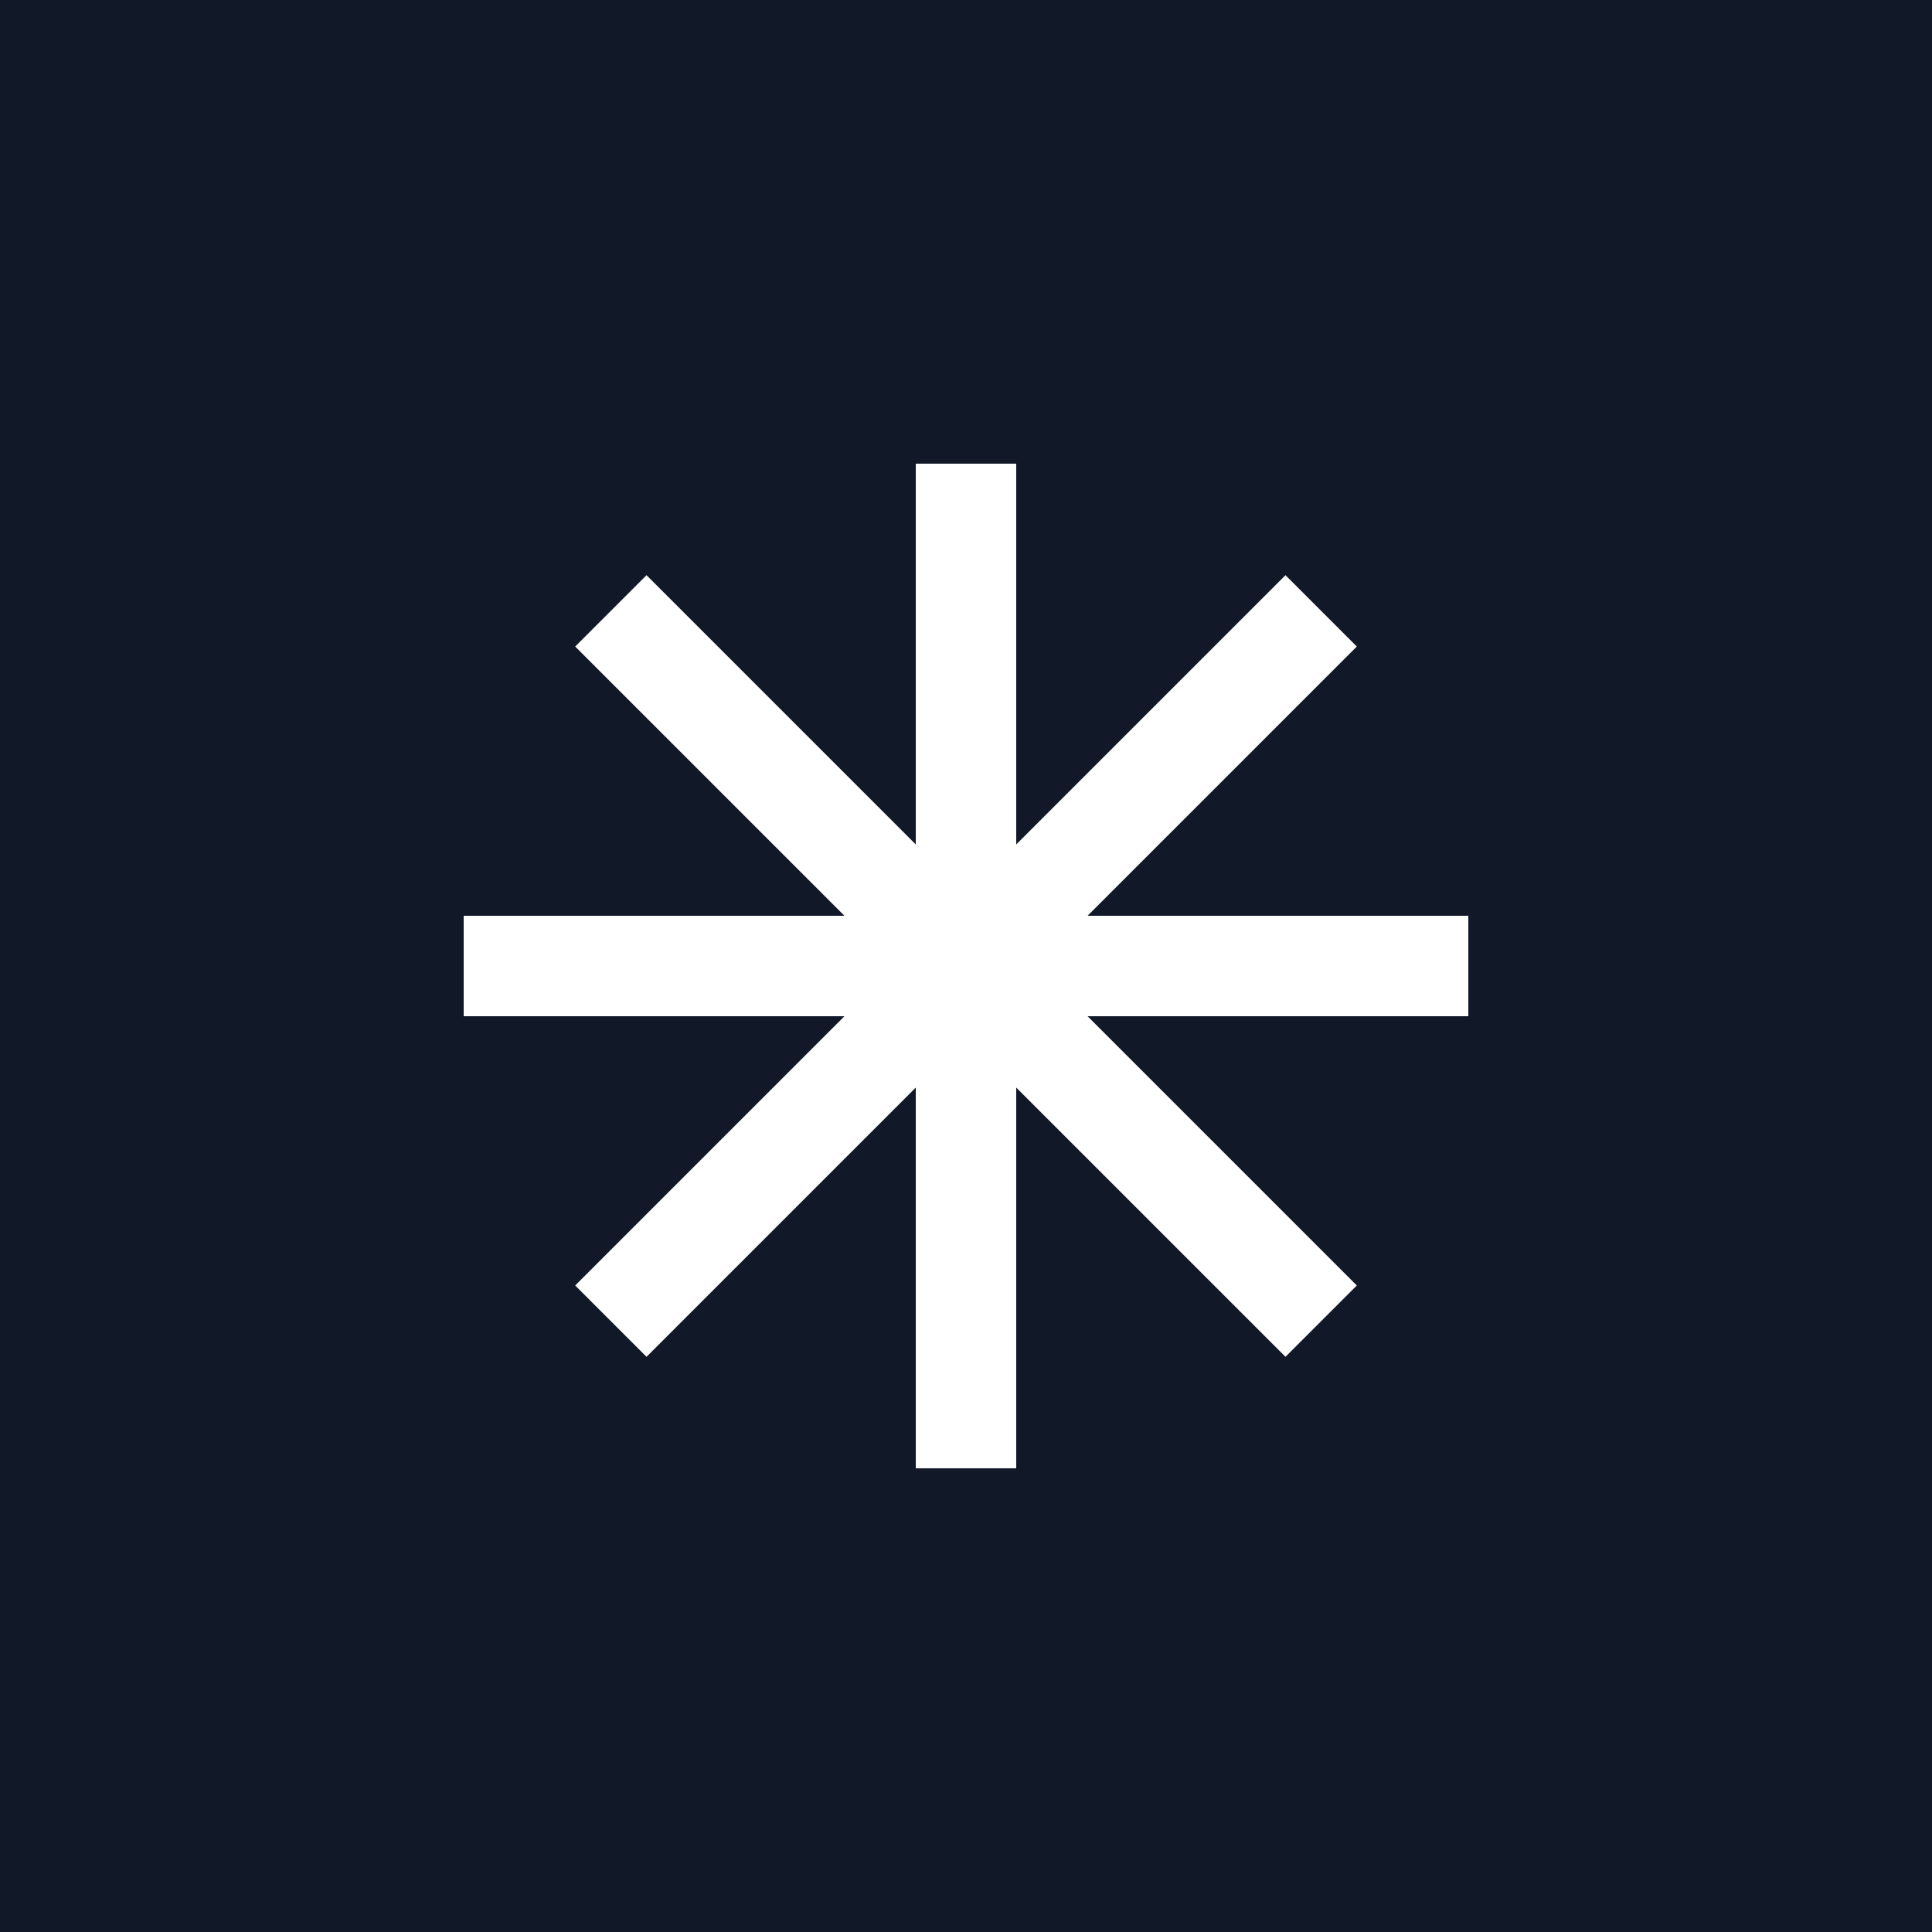
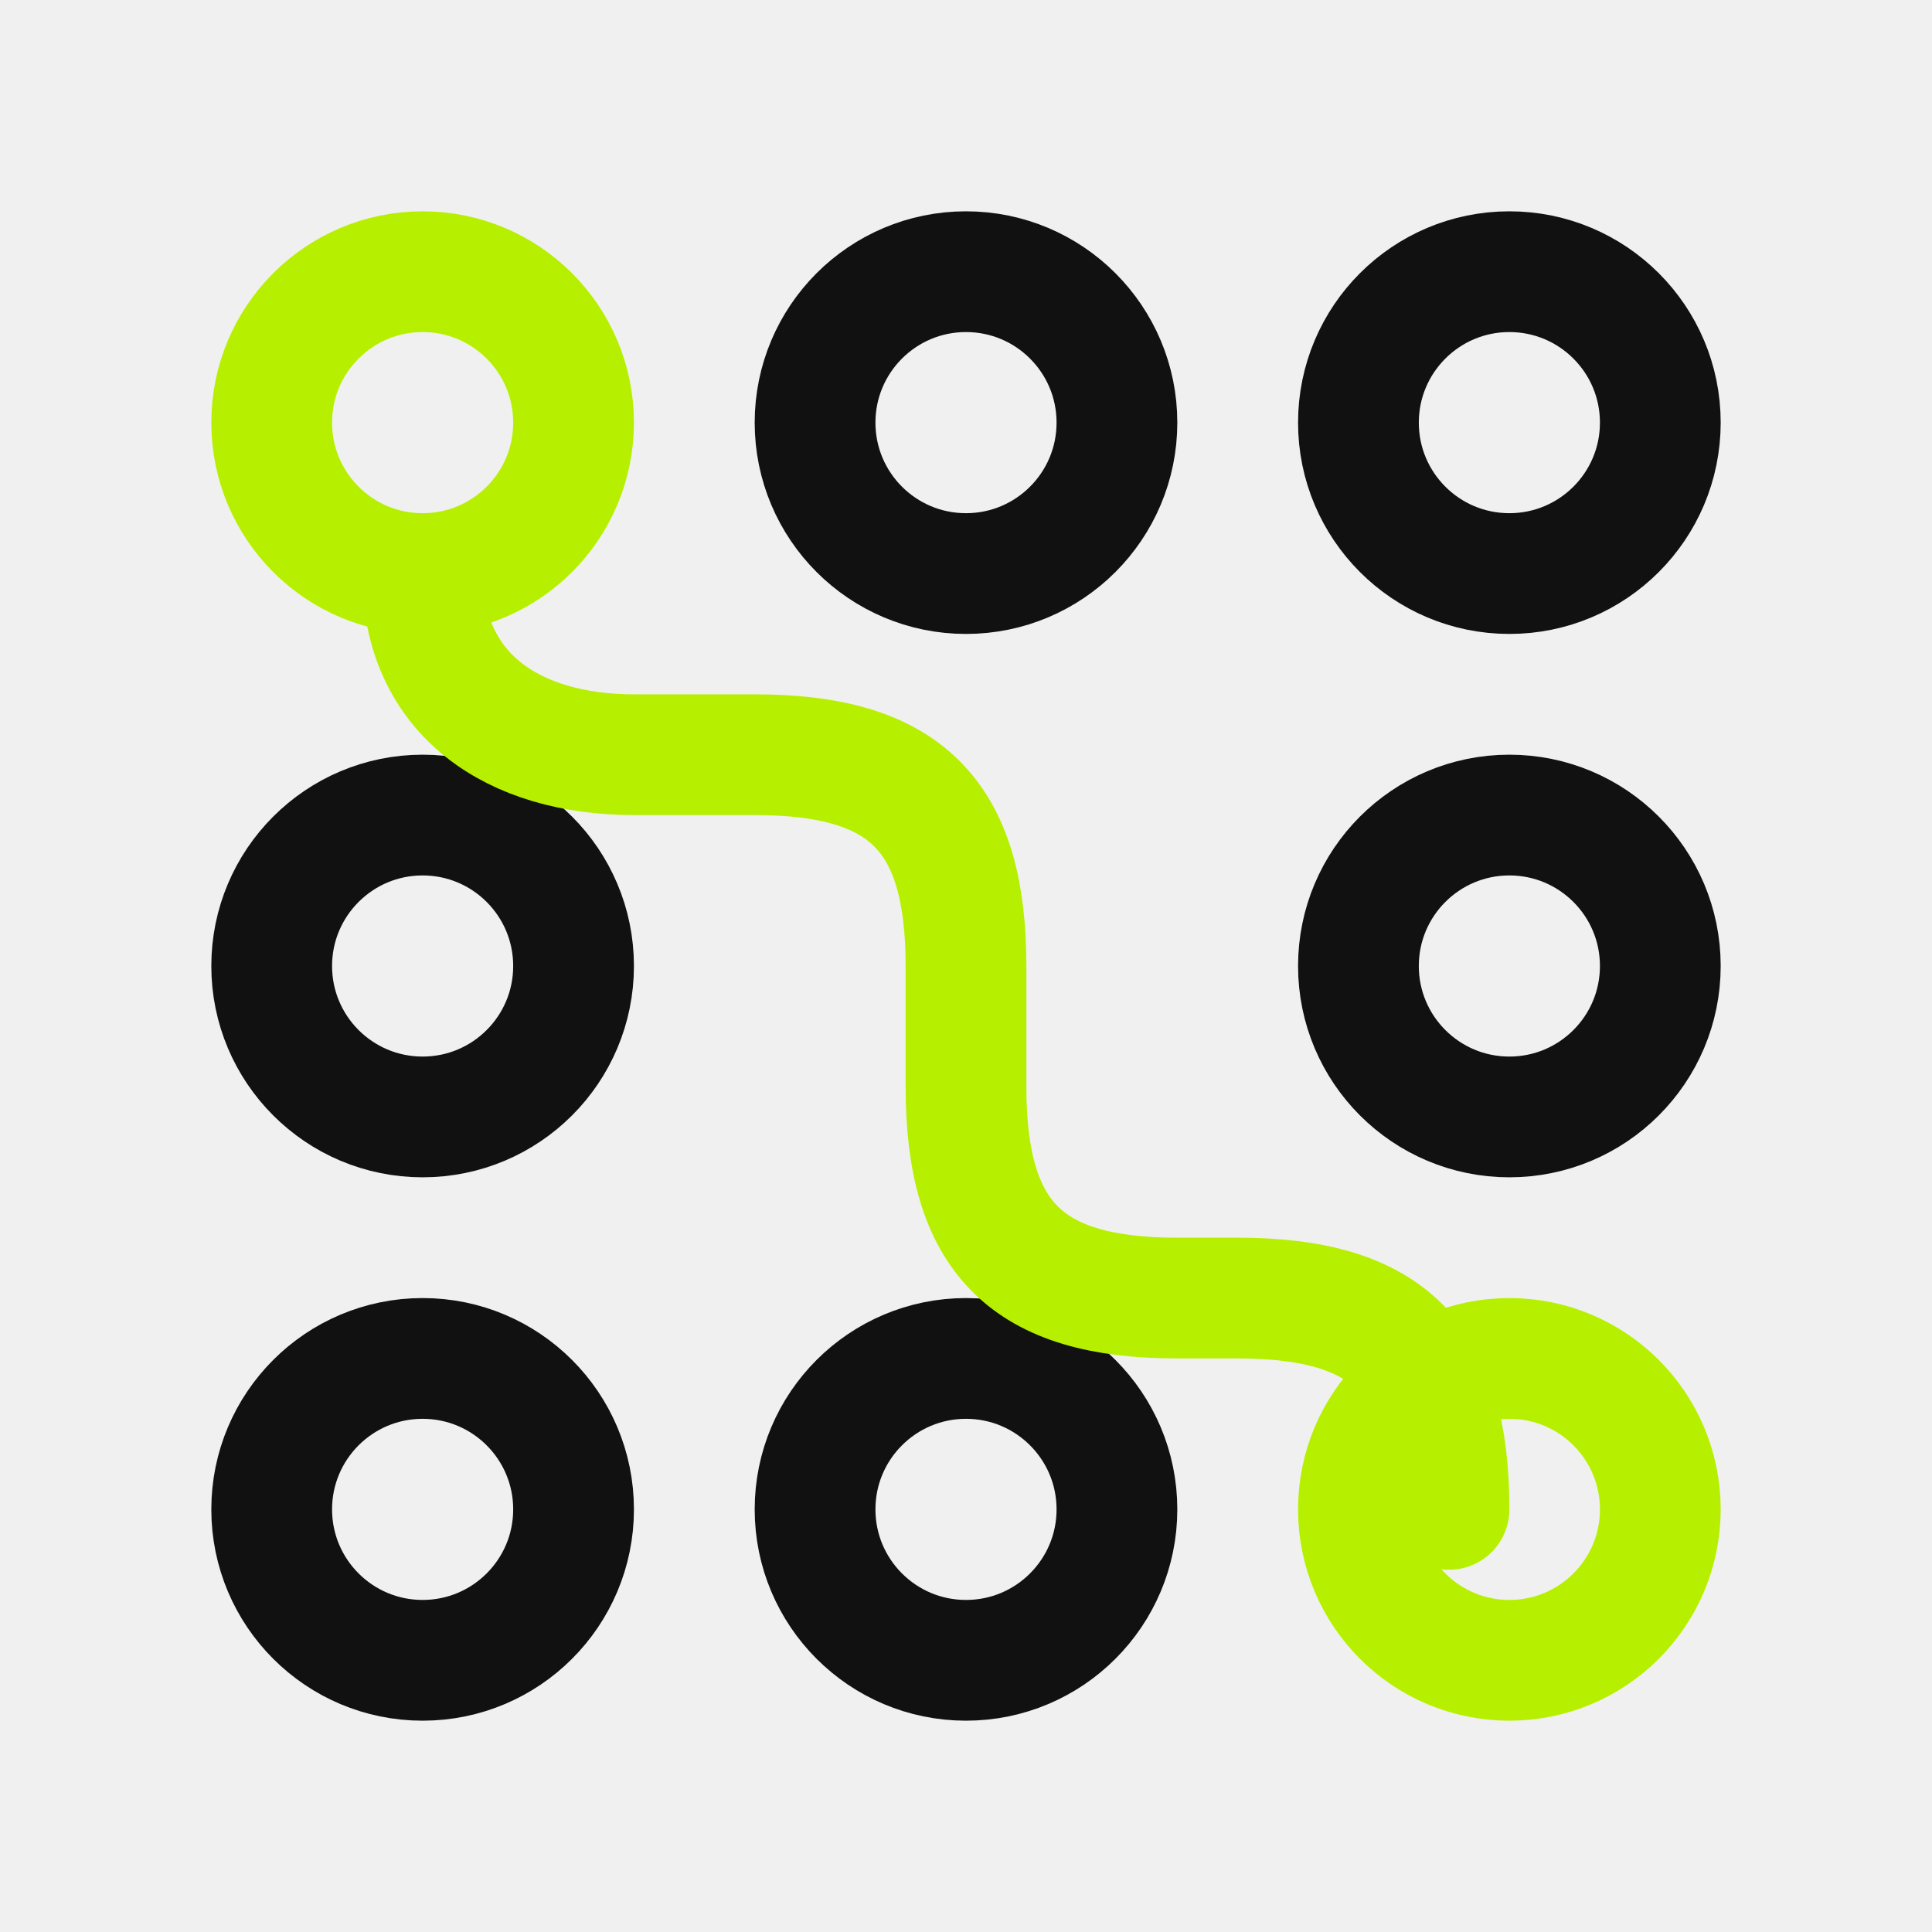
- <svg xmlns="http://www.w3.org/2000/svg" viewBox="0 0 512 512" role="img" aria-label="Cordy">
-   <rect width="512" height="512" fill="#111827" />
-   <polygon fill="#ffffff" transform="translate(122.88 122.88) scale(2.6624)" points="45,62.1 45,100 55,100 55,62.1 81.8,88.9 88.9,81.8 62.1,55 100,55 100,45 62.1,45 88.9,18.2 81.8,11.1 55,37.9 55,0 45,0 45,37.9 18.2,11.1 11.1,18.2 37.9,45 0,45 0,55 37.9,55 11.1,81.8 18.2,88.9" />
+ <svg xmlns="http://www.w3.org/2000/svg" viewBox="0 0 128 128" role="img" aria-labelledby="title">
+   <g fill="none" stroke="#111111" stroke-width="8">
+     <circle cx="64" cy="28" r="10" />
+     <circle cx="100" cy="28" r="10" />
+     <circle cx="28" cy="64" r="10" />
+     <circle cx="100" cy="64" r="10" />
+     <circle cx="28" cy="100" r="10" />
+     <circle cx="64" cy="100" r="10" />
+   </g>
+   <g fill="none" stroke="#B6F000" stroke-width="8" stroke-linecap="round" stroke-linejoin="round">
+     <circle cx="28" cy="28" r="10" />
+     <path d="M28 38C28 46 34 50 42 50H50C60 50 64 54 64 64V72C64 82 68 86 78 86H82C92 86 96 90 96 100" />
+     <circle cx="100" cy="100" r="10" />
+   </g>
</svg>
